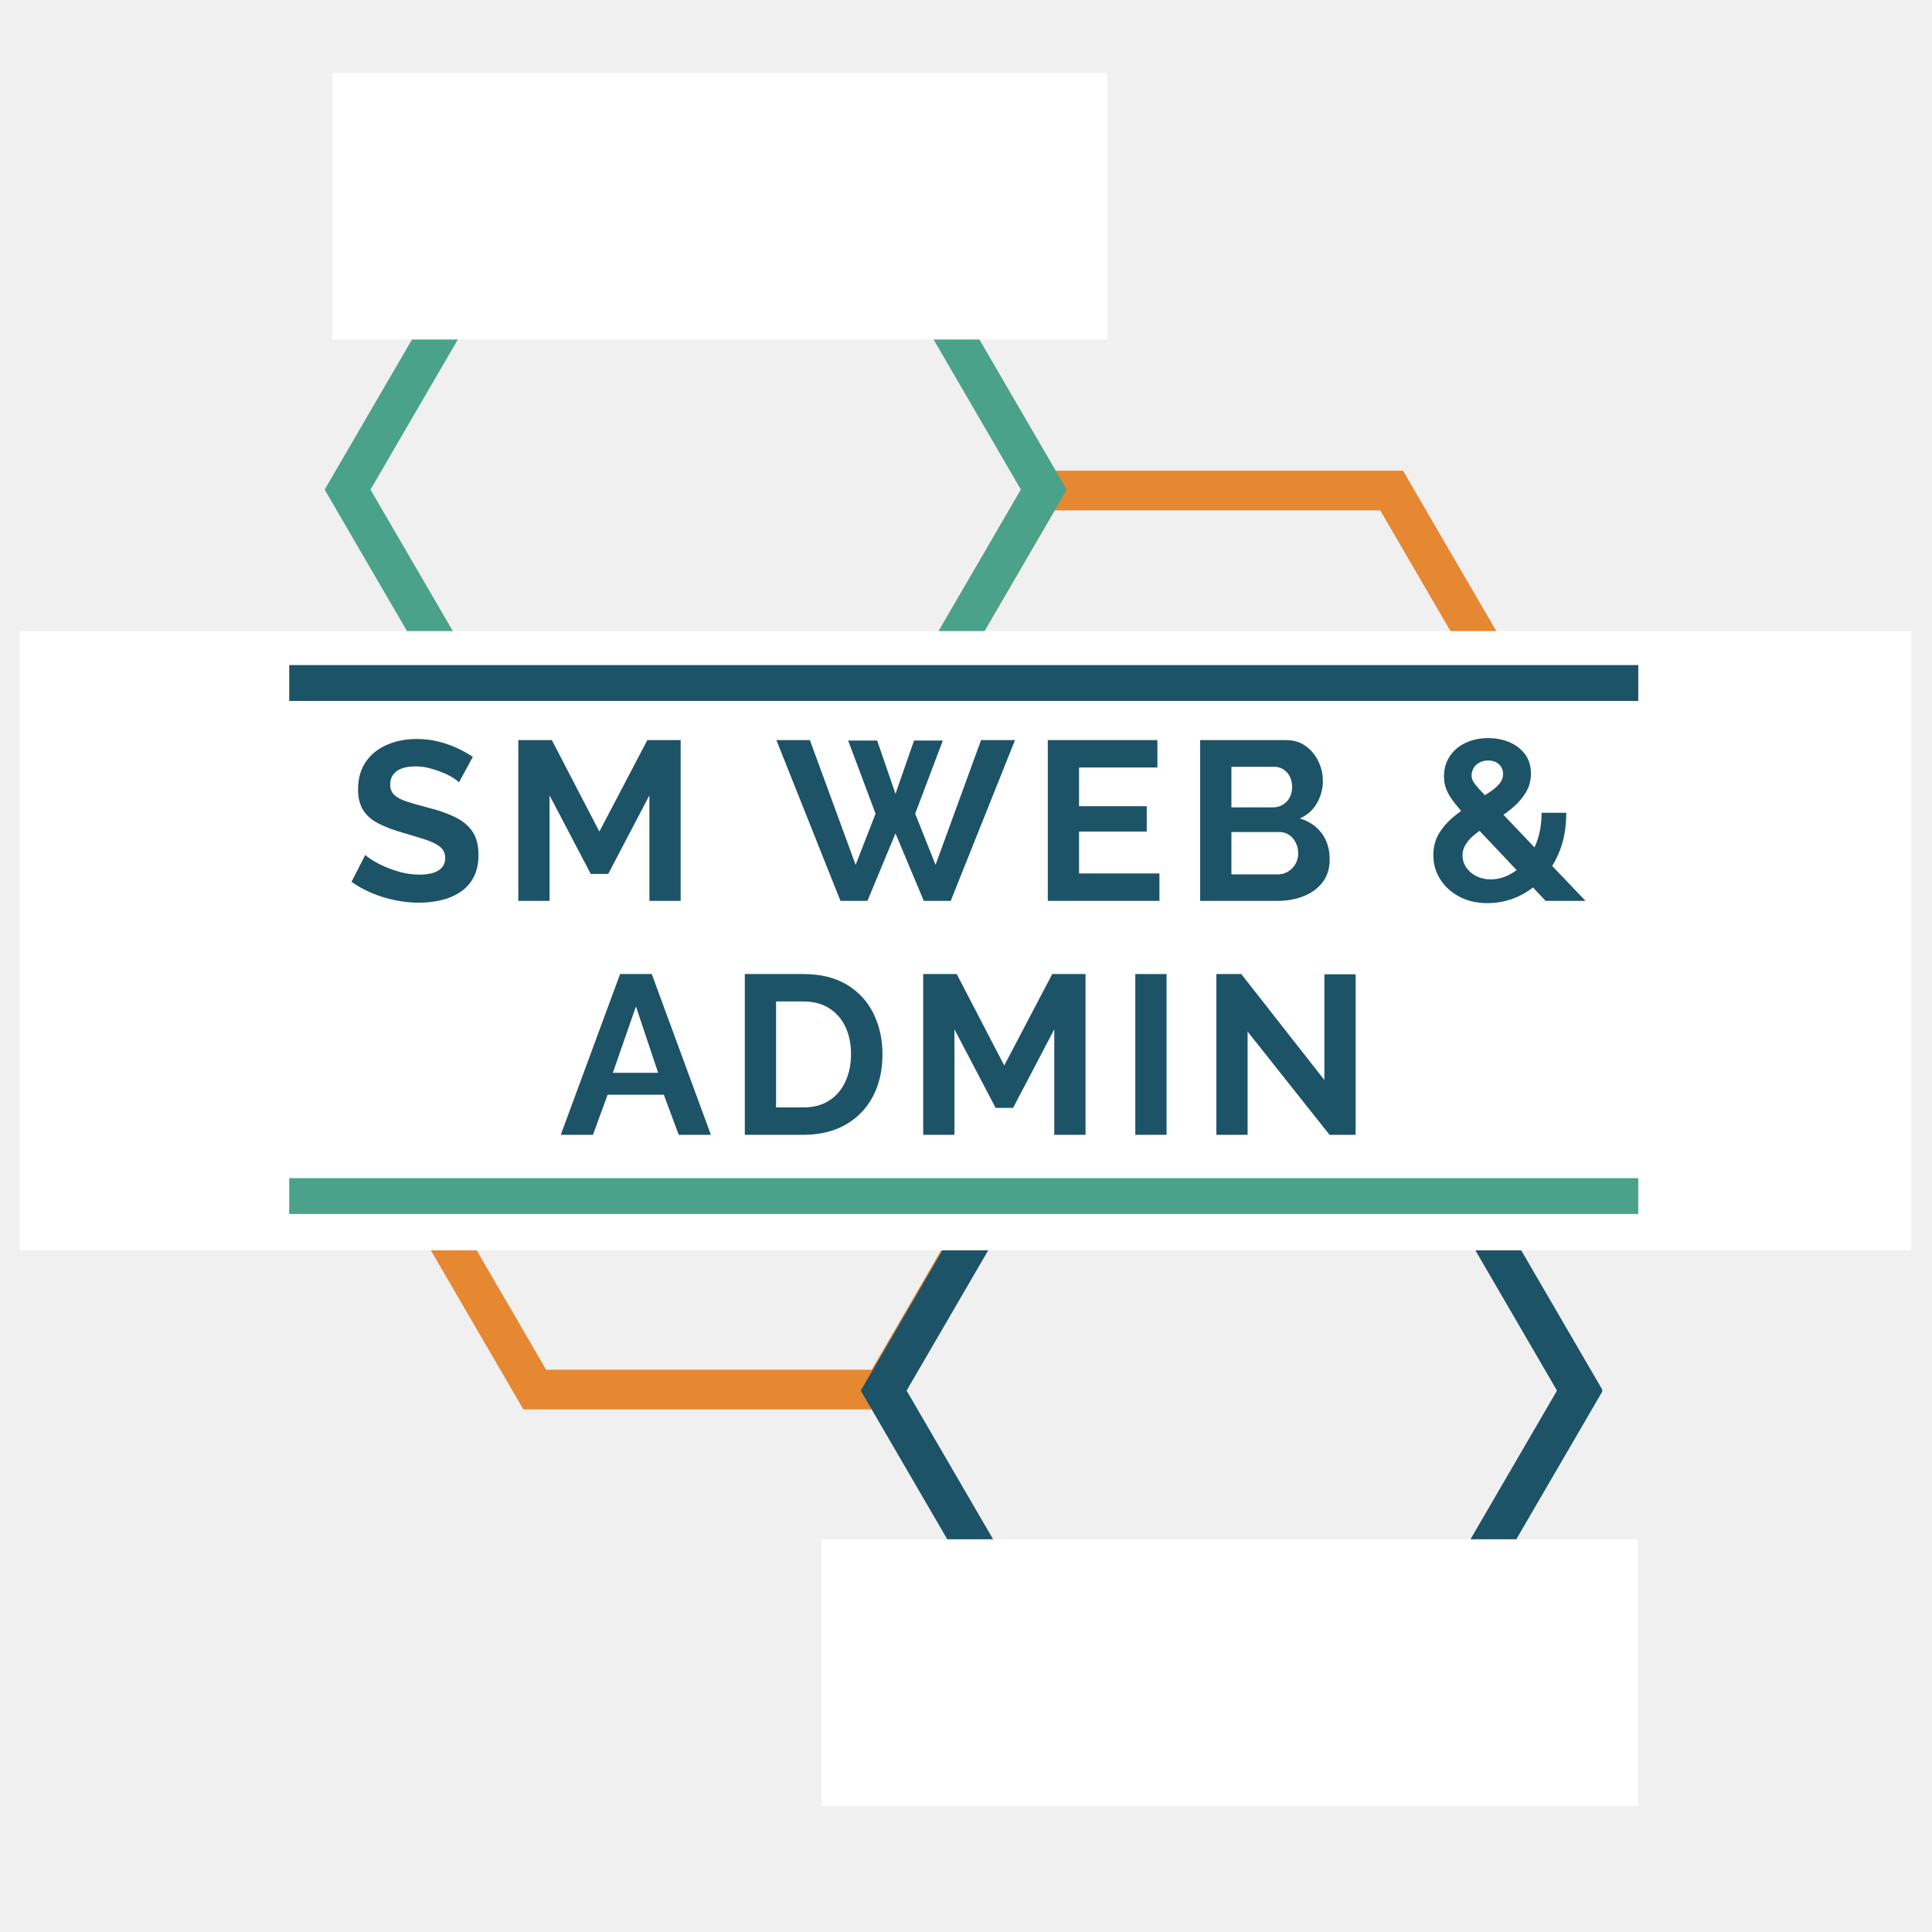
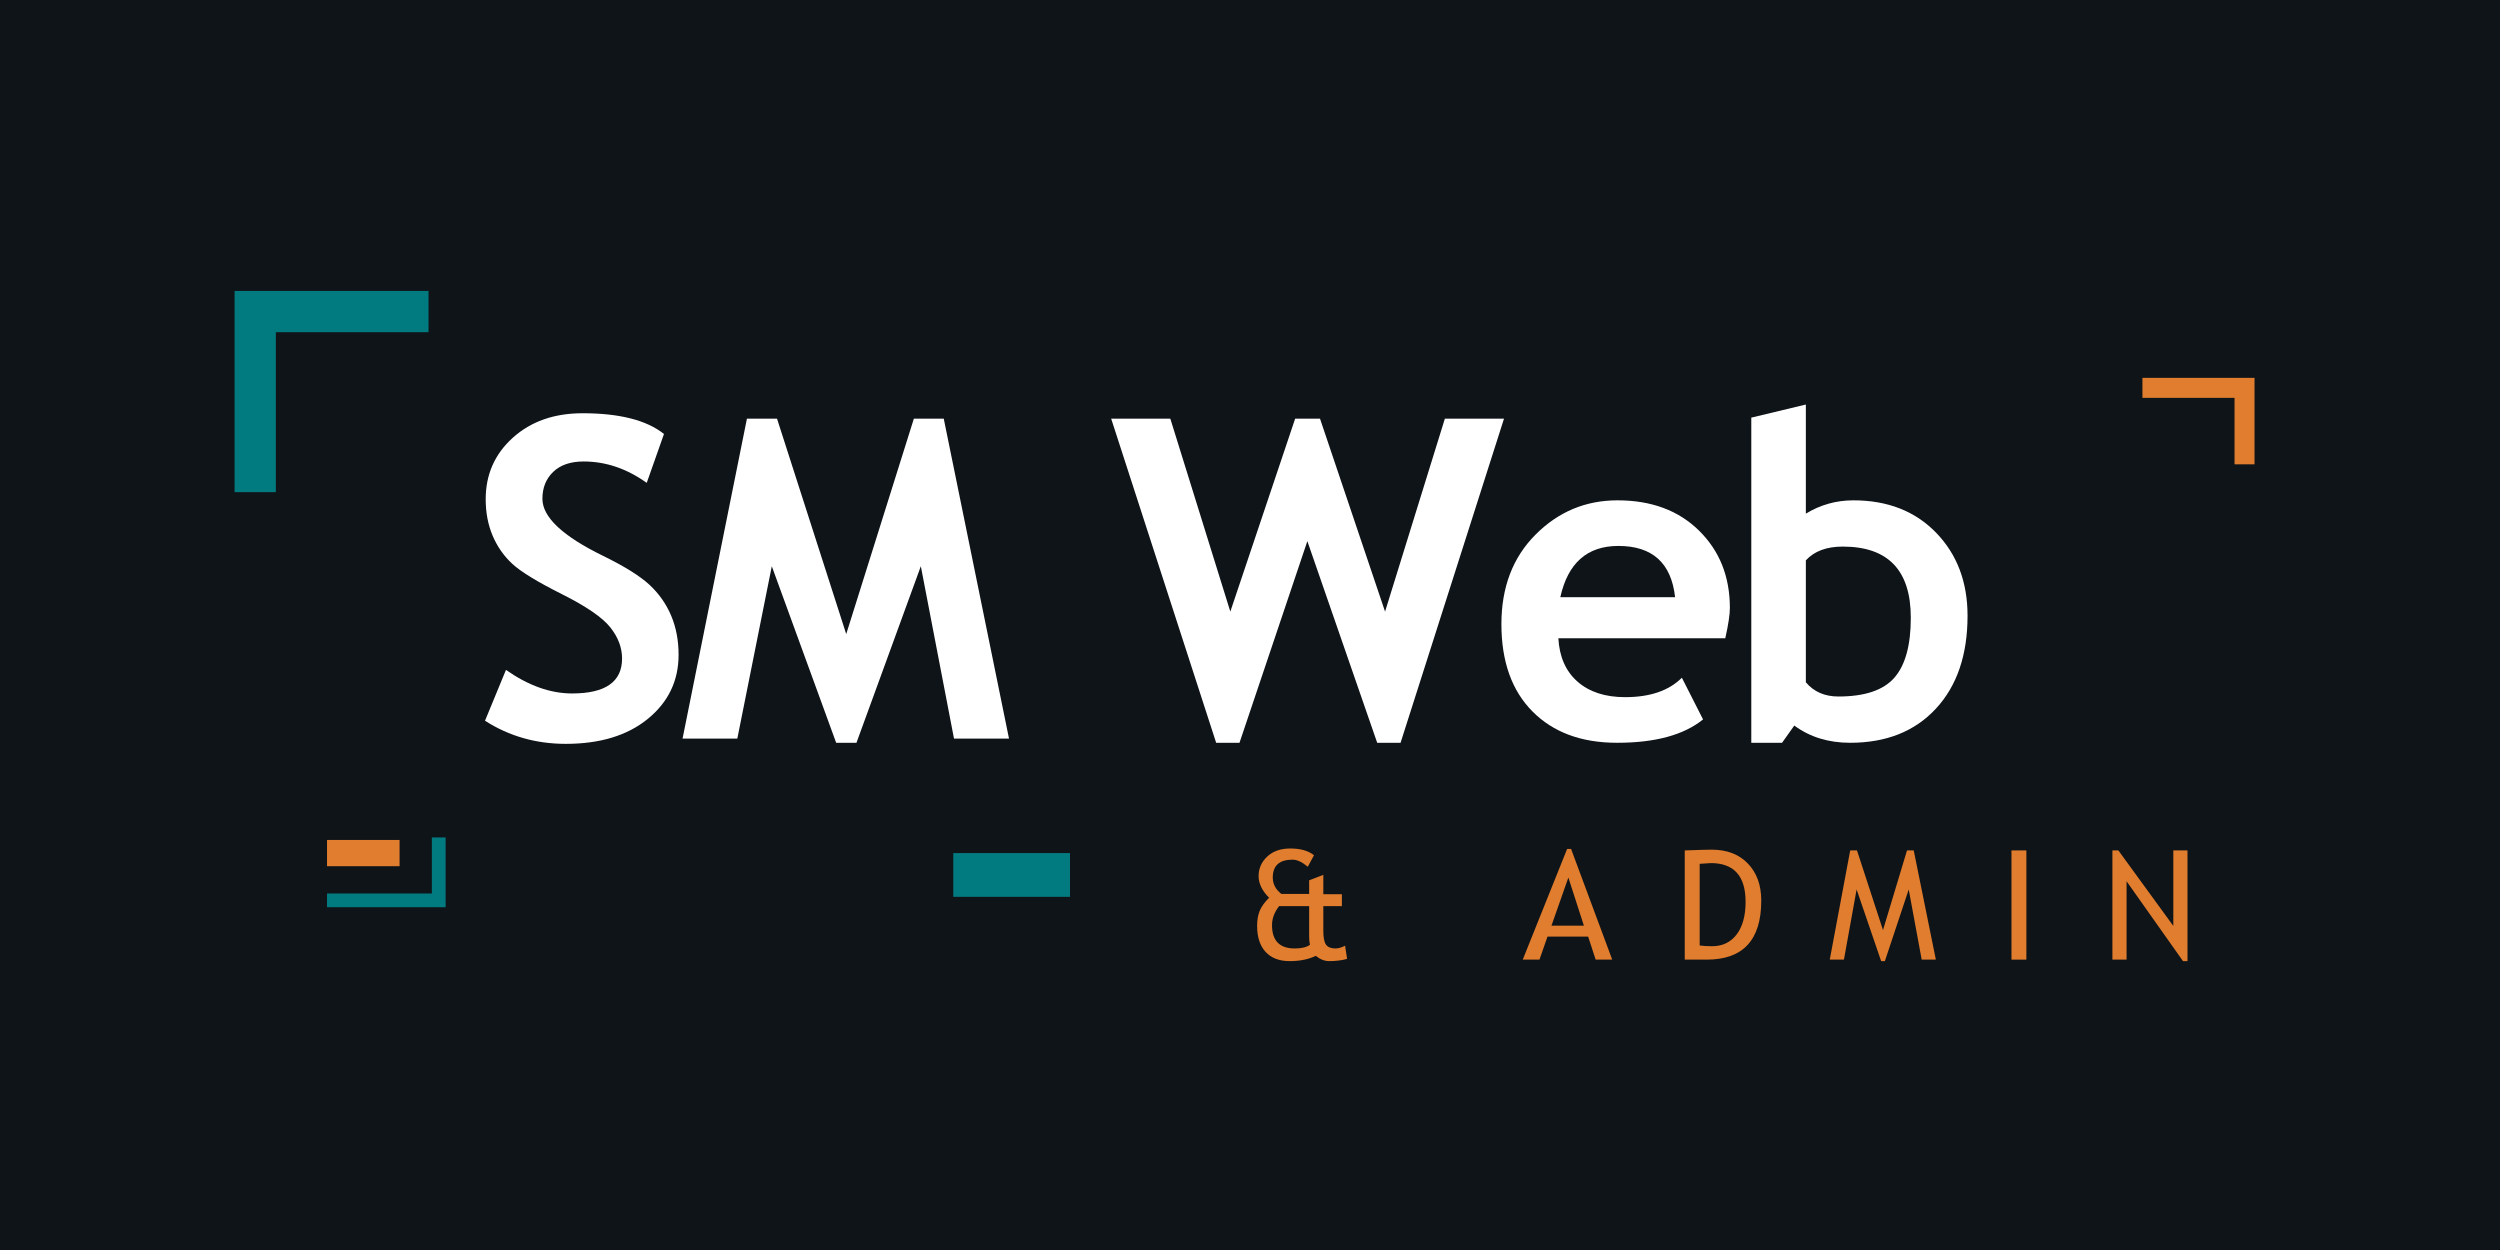
- <svg xmlns="http://www.w3.org/2000/svg" width="1024" zoomAndPan="magnify" viewBox="0 0 768 768" height="1024" preserveAspectRatio="xMidYMid meet" version="1.0">
+ <svg xmlns="http://www.w3.org/2000/svg" width="2000" zoomAndPan="magnify" viewBox="0 0 1500 750" height="1000" preserveAspectRatio="xMidYMid meet" version="1.0">
  <defs>
    <g />
-     <clipPath id="20e0403b61">
-       <path d="M 134.309 306.758 L 429.059 306.758 L 429.059 560.258 L 134.309 560.258 Z M 134.309 306.758 " clip-rule="nonzero" />
+     <clipPath id="c08a4db5c2">
+       <rect x="0" width="610" y="0" height="107" />
    </clipPath>
-     <clipPath id="07610399c9">
-       <path d="M 429.293 433.508 L 355.547 560.258 L 208.055 560.258 L 134.309 433.508 L 208.055 306.758 L 355.547 306.758 Z M 429.293 433.508 " clip-rule="nonzero" />
-     </clipPath>
-     <clipPath id="d710b45494">
-       <path d="M 336.484 187.125 L 631.234 187.125 L 631.234 440.625 L 336.484 440.625 Z M 336.484 187.125 " clip-rule="nonzero" />
-     </clipPath>
-     <clipPath id="e44ee079e5">
-       <path d="M 631.469 313.875 L 557.723 440.625 L 410.23 440.625 L 336.484 313.875 L 410.23 187.125 L 557.723 187.125 Z M 631.469 313.875 " clip-rule="nonzero" />
-     </clipPath>
-     <clipPath id="be8508ce95">
-       <path d="M 342.168 426.035 L 636.914 426.035 L 636.914 679.535 L 342.168 679.535 Z M 342.168 426.035 " clip-rule="nonzero" />
-     </clipPath>
-     <clipPath id="52cf921654">
-       <path d="M 637.148 552.785 L 563.402 679.535 L 415.914 679.535 L 342.168 552.785 L 415.914 426.035 L 563.402 426.035 Z M 637.148 552.785 " clip-rule="nonzero" />
-     </clipPath>
-     <clipPath id="7dc112f8fb">
-       <path d="M 326.578 611.883 L 651.242 611.883 L 651.242 717.867 L 326.578 717.867 Z M 326.578 611.883 " clip-rule="nonzero" />
-     </clipPath>
-     <clipPath id="442b33ae20">
-       <path d="M 0.578 0.883 L 325.242 0.883 L 325.242 106.867 L 0.578 106.867 Z M 0.578 0.883 " clip-rule="nonzero" />
-     </clipPath>
-     <clipPath id="99b2b2217d">
-       <rect x="0" width="326" y="0" height="107" />
-     </clipPath>
-     <clipPath id="84b6051873">
-       <path d="M 129.059 67.875 L 423.809 67.875 L 423.809 321.371 L 129.059 321.371 Z M 129.059 67.875 " clip-rule="nonzero" />
-     </clipPath>
-     <clipPath id="9c2998bb43">
-       <path d="M 424.043 194.625 L 350.297 321.371 L 202.805 321.371 L 129.059 194.625 L 202.805 67.875 L 350.297 67.875 Z M 424.043 194.625 " clip-rule="nonzero" />
-     </clipPath>
-     <clipPath id="94c4dfb63f">
-       <path d="M 132.059 28.984 L 440.113 28.984 L 440.113 134.965 L 132.059 134.965 Z M 132.059 28.984 " clip-rule="nonzero" />
-     </clipPath>
-     <clipPath id="4f3c928869">
-       <path d="M 0.059 0.984 L 308.113 0.984 L 308.113 106.965 L 0.059 106.965 Z M 0.059 0.984 " clip-rule="nonzero" />
-     </clipPath>
-     <clipPath id="63b8e083e2">
-       <rect x="0" width="309" y="0" height="107" />
-     </clipPath>
-     <clipPath id="1d65a43808">
-       <path d="M 7.82 250.859 L 760.18 250.859 L 760.18 497.02 L 7.82 497.02 Z M 7.82 250.859 " clip-rule="nonzero" />
-     </clipPath>
-     <clipPath id="843e65dd46">
-       <path d="M 0.82 0.859 L 753 0.859 L 753 247.02 L 0.82 247.02 Z M 0.82 0.859 " clip-rule="nonzero" />
-     </clipPath>
-     <clipPath id="16de0e297c">
-       <rect x="0" width="754" y="0" height="248" />
+     <clipPath id="ea9edff9e7">
+       <rect x="0" width="904" y="0" height="313" />
    </clipPath>
  </defs>
-   <g clip-path="url(#20e0403b61)">
-     <g clip-path="url(#07610399c9)">
-       <path stroke-linecap="butt" transform="matrix(0.75, 0, 0, 0.75, 134.3086, 306.7594)" fill="none" stroke-linejoin="miter" d="M 393.313 168.998 L 294.984 337.998 L 98.328 337.998 L -0 168.998 L 98.328 -0.002 L 294.984 -0.002 Z M 393.313 168.998 " stroke="#e68731" stroke-width="42" stroke-opacity="1" stroke-miterlimit="4" />
-     </g>
-   </g>
-   <g clip-path="url(#d710b45494)">
-     <g clip-path="url(#e44ee079e5)">
-       <path stroke-linecap="butt" transform="matrix(0.75, 0, 0, 0.75, 336.4845, 187.1261)" fill="none" stroke-linejoin="miter" d="M 393.312 168.999 L 294.984 337.999 L 98.328 337.999 L -0 168.999 L 98.328 -0.001 L 294.984 -0.001 Z M 393.312 168.999 " stroke="#e68731" stroke-width="42" stroke-opacity="1" stroke-miterlimit="4" />
-     </g>
-   </g>
-   <g clip-path="url(#be8508ce95)">
-     <g clip-path="url(#52cf921654)">
-       <path stroke-linecap="butt" transform="matrix(0.75, 0, 0, 0.75, 342.1655, 426.0344)" fill="none" stroke-linejoin="miter" d="M 393.311 169.001 L 294.983 338.001 L 98.331 338.001 L 0.003 169.001 L 98.331 0.001 L 294.983 0.001 Z M 393.311 169.001 " stroke="#1d5366" stroke-width="42" stroke-opacity="1" stroke-miterlimit="4" />
-     </g>
-   </g>
-   <g clip-path="url(#7dc112f8fb)">
-     <g transform="matrix(1, 0, 0, 1, 326, 611)">
-       <g clip-path="url(#99b2b2217d)">
-         <g clip-path="url(#442b33ae20)">
-           <path fill="#ffffff" d="M 0.578 0.883 L 325.148 0.883 L 325.148 106.867 L 0.578 106.867 Z M 0.578 0.883 " fill-opacity="1" fill-rule="nonzero" />
+   <rect x="-150" width="1800" fill="#ffffff" y="-75" height="900" fill-opacity="1" />
+   <rect x="-150" width="1800" fill="#0f1419" y="-75" height="900" fill-opacity="1" />
+   <g transform="matrix(1, 0, 0, 1, 747, 490)">
+     <g clip-path="url(#c08a4db5c2)">
+       <g fill="#e07d2e" fill-opacity="1">
+         <g transform="translate(0.913186, 85.78082)">
+           <g>
+             <path d="M 41.562 -2.281 C 37.227 -0.164 32.008 0.891 25.906 0.891 C 19.664 0.891 14.848 -0.945 11.453 -4.625 C 8.055 -8.312 6.359 -13.523 6.359 -20.266 C 6.359 -23.723 6.867 -26.719 7.891 -29.25 C 8.922 -31.789 10.805 -34.414 13.547 -37.125 C 9.348 -41.301 7.25 -45.641 7.25 -50.141 C 7.25 -54.703 8.969 -58.598 12.406 -61.828 C 15.852 -65.066 20.469 -66.688 26.25 -66.688 C 32.395 -66.688 37.141 -65.332 40.484 -62.625 L 36.766 -55.734 C 33.367 -58.566 30.328 -59.984 27.641 -59.984 C 19.711 -59.984 15.75 -56.406 15.75 -49.25 C 15.75 -45.375 17.477 -42.094 20.938 -39.406 L 37.578 -39.406 L 37.578 -47.594 L 46.078 -50.859 L 46.078 -39.281 L 57.219 -39.281 L 57.219 -32.109 L 46.078 -32.109 L 46.078 -17.359 C 46.078 -13.242 46.629 -10.438 47.734 -8.938 C 48.836 -7.445 50.742 -6.703 53.453 -6.703 C 55.066 -6.703 56.961 -7.254 59.141 -8.359 L 60.344 -0.453 C 57.207 0.441 53.629 0.891 49.609 0.891 C 46.836 0.891 44.156 -0.164 41.562 -2.281 Z M 37.578 -14.047 L 37.578 -32.109 L 19.547 -32.109 C 16.711 -28.473 15.297 -24.66 15.297 -20.672 C 15.297 -11.359 19.844 -6.703 28.938 -6.703 C 33 -6.703 36.039 -7.438 38.062 -8.906 C 37.738 -10.27 37.578 -11.984 37.578 -14.047 Z M 37.578 -14.047 " />
+           </g>
+         </g>
+       </g>
+       <g fill="#e07d2e" fill-opacity="1">
+         <g transform="translate(102.232, 85.78082)">
+           <g />
+         </g>
+       </g>
+       <g fill="#e07d2e" fill-opacity="1">
+         <g transform="translate(166.4734, 85.78082)">
+           <g>
+             <path d="M 43.922 0 L 39.406 -13.828 L 15.031 -13.828 L 10.203 0 L 0.172 0 L 26.797 -66.422 L 29.172 -66.422 L 53.859 0 Z M 27.547 -49.25 L 17.406 -20.391 L 36.859 -20.391 Z M 27.547 -49.25 " />
+           </g>
+         </g>
+       </g>
+       <g fill="#e07d2e" fill-opacity="1">
+         <g transform="translate(257.1476, 85.78082)">
+           <g>
+             <path d="M 19.906 0 L 6.703 0 L 6.703 -65.531 C 15.117 -65.832 20.504 -65.984 22.859 -65.984 C 32.016 -65.984 39.258 -63.203 44.594 -57.641 C 49.938 -52.078 52.609 -44.672 52.609 -35.422 C 52.609 -11.805 41.707 0 19.906 0 Z M 15.656 -57.484 L 15.656 -8.5 C 17.656 -8.195 20.129 -8.047 23.078 -8.047 C 29.336 -8.047 34.254 -10.395 37.828 -15.094 C 41.41 -19.789 43.203 -26.316 43.203 -34.672 C 43.203 -50.172 36.242 -57.922 22.328 -57.922 C 21.484 -57.922 19.258 -57.773 15.656 -57.484 Z M 15.656 -57.484 " />
+           </g>
+         </g>
+       </g>
+       <g fill="#e07d2e" fill-opacity="1">
+         <g transform="translate(349.9686, 85.78082)">
+           <g>
+             <path d="M 56.047 0 L 48.266 -42.094 L 33.953 0.891 L 31.719 0.891 L 17 -42.094 L 9.391 0 L 0.891 0 L 13.156 -65.531 L 17.219 -65.531 L 32.828 -17.719 L 47.234 -65.531 L 51.266 -65.531 L 64.547 0 Z M 56.047 0 " />
+           </g>
+         </g>
+       </g>
+       <g fill="#e07d2e" fill-opacity="1">
+         <g transform="translate(451.6004, 85.78082)">
+           <g>
+             <path d="M 8.281 0 L 8.281 -65.531 L 17.219 -65.531 L 17.219 0 Z M 8.281 0 " />
+           </g>
+         </g>
+       </g>
+       <g fill="#e07d2e" fill-opacity="1">
+         <g transform="translate(513.7398, 85.78082)">
+           <g>
+             <path d="M 49.062 0.891 L 15.203 -47.016 L 15.203 0 L 6.703 0 L 6.703 -65.531 L 10.281 -65.531 L 43.25 -20.219 L 43.25 -65.531 L 51.75 -65.531 L 51.75 0.891 Z M 49.062 0.891 " />
+           </g>
        </g>
      </g>
    </g>
  </g>
-   <g clip-path="url(#84b6051873)">
-     <g clip-path="url(#9c2998bb43)">
-       <path stroke-linecap="butt" transform="matrix(0.75, 0, 0, 0.75, 129.0586, 67.87307)" fill="none" stroke-linejoin="miter" d="M 393.313 169.003 L 294.984 337.997 L 98.328 337.997 L -0 169.003 L 98.328 0.003 L 294.984 0.003 Z M 393.313 169.003 " stroke="#4ba28a" stroke-width="42" stroke-opacity="1" stroke-miterlimit="4" />
-     </g>
-   </g>
-   <g clip-path="url(#94c4dfb63f)">
-     <g transform="matrix(1, 0, 0, 1, 132, 28)">
-       <g clip-path="url(#63b8e083e2)">
-         <g clip-path="url(#4f3c928869)">
-           <path fill="#ffffff" d="M 0.059 0.984 L 308.07 0.984 L 308.07 106.965 L 0.059 106.965 Z M 0.059 0.984 " fill-opacity="1" fill-rule="nonzero" />
+   <g transform="matrix(1, 0, 0, 1, 280, 191)">
+     <g clip-path="url(#ea9edff9e7)">
+       <g fill="#ffffff" fill-opacity="1">
+         <g transform="translate(0.539179, 252.0447)">
+           <g>
+             <path d="M 10.469 -10.609 L 23.047 -41.109 C 36.484 -31.68 49.707 -26.969 62.719 -26.969 C 82.707 -26.969 92.703 -33.953 92.703 -47.922 C 92.703 -54.473 90.344 -60.711 85.625 -66.641 C 80.914 -72.578 71.207 -79.234 56.5 -86.609 C 41.789 -93.984 31.879 -100.051 26.766 -104.812 C 21.66 -109.57 17.734 -115.223 14.984 -121.766 C 12.242 -128.316 10.875 -135.562 10.875 -143.5 C 10.875 -158.344 16.305 -170.648 27.172 -180.422 C 38.035 -190.203 51.977 -195.094 69 -195.094 C 91.176 -195.094 107.457 -190.945 117.844 -182.656 L 107.5 -153.328 C 95.539 -161.879 82.926 -166.156 69.656 -166.156 C 61.801 -166.156 55.711 -164.082 51.391 -159.938 C 47.066 -155.789 44.906 -150.398 44.906 -143.766 C 44.906 -132.766 57.082 -121.332 81.438 -109.469 C 94.27 -103.176 103.523 -97.391 109.203 -92.109 C 114.879 -86.828 119.195 -80.672 122.156 -73.641 C 125.125 -66.617 126.609 -58.785 126.609 -50.141 C 126.609 -34.609 120.477 -21.82 108.219 -11.781 C 95.957 -1.75 79.523 3.266 58.922 3.266 C 41.023 3.266 24.875 -1.359 10.469 -10.609 Z M 10.469 -10.609 " />
+           </g>
+         </g>
+       </g>
+       <g fill="#ffffff" fill-opacity="1">
+         <g transform="translate(126.9057, 252.0447)">
+           <g>
+             <path d="M 198.5 0.125 L 165.5 0.125 L 145.594 -103.312 L 106.969 2.625 L 94.797 2.625 L 56.172 -103.312 L 35.484 0.125 L 2.625 0.125 L 41.25 -191.828 L 59.312 -191.828 L 100.828 -62.594 L 141.406 -191.828 L 159.344 -191.828 Z M 198.5 0.125 " />
+           </g>
+         </g>
+       </g>
+       <g fill="#ffffff" fill-opacity="1">
+         <g transform="translate(315.992, 252.0447)">
+           <g />
+         </g>
+       </g>
+       <g fill="#ffffff" fill-opacity="1">
+         <g transform="translate(386.0546, 252.0447)">
+           <g>
+             <path d="M 174.281 2.625 L 160.266 2.625 L 118.359 -118.359 L 77.641 2.625 L 63.641 2.625 L 0.656 -191.828 L 36.141 -191.828 L 72.141 -76.078 L 111.031 -191.828 L 125.953 -191.828 L 164.984 -76.078 L 200.859 -191.828 L 236.344 -191.828 Z M 174.281 2.625 " />
+           </g>
+         </g>
+       </g>
+       <g fill="#ffffff" fill-opacity="1">
+         <g transform="translate(612.3277, 252.0447)">
+           <g>
+             <path d="M 142.844 -60.094 L 42.688 -60.094 C 43.301 -48.926 47.141 -40.242 54.203 -34.047 C 61.273 -27.848 70.789 -24.75 82.75 -24.75 C 97.676 -24.75 109.023 -28.633 116.797 -36.406 L 129.5 -11.391 C 117.977 -2.047 100.781 2.625 77.906 2.625 C 56.52 2.625 39.609 -3.633 27.172 -16.156 C 14.734 -28.688 8.516 -46.172 8.516 -68.609 C 8.516 -90.691 15.344 -108.582 29 -122.281 C 42.664 -135.988 59.055 -142.844 78.172 -142.844 C 98.504 -142.844 114.82 -136.773 127.125 -124.641 C 139.438 -112.516 145.594 -97.066 145.594 -78.297 C 145.594 -74.285 144.676 -68.219 142.844 -60.094 Z M 43.859 -84.719 L 112.734 -84.719 C 110.461 -105.227 99.113 -115.484 78.688 -115.484 C 60.008 -115.484 48.398 -105.227 43.859 -84.719 Z M 43.859 -84.719 " />
+           </g>
+         </g>
+       </g>
+       <g fill="#ffffff" fill-opacity="1">
+         <g transform="translate(755.7163, 252.0447)">
+           <g>
+             <path d="M 40.859 -7.719 L 33.516 2.625 L 15.062 2.625 L 15.062 -192.469 L 47.797 -200.328 L 47.797 -134.859 C 56.523 -140.18 66.035 -142.844 76.328 -142.844 C 96.848 -142.844 113.391 -136.363 125.953 -123.406 C 138.523 -110.445 144.812 -93.836 144.812 -73.578 C 144.812 -50.098 138.484 -31.523 125.828 -17.859 C 113.172 -4.203 96.02 2.625 74.375 2.625 C 61.363 2.625 50.191 -0.82 40.859 -7.719 Z M 47.797 -106.844 L 47.797 -33.656 C 52.598 -27.977 59.098 -25.141 67.297 -25.141 C 83.098 -25.141 94.289 -28.891 100.875 -36.391 C 107.469 -43.898 110.766 -55.906 110.766 -72.406 C 110.766 -100.863 97.148 -115.094 69.922 -115.094 C 60.234 -115.094 52.859 -112.344 47.797 -106.844 Z M 47.797 -106.844 " />
+           </g>
        </g>
      </g>
    </g>
  </g>
-   <g clip-path="url(#1d65a43808)">
-     <g transform="matrix(1, 0, 0, 1, 7, 250)">
-       <g clip-path="url(#16de0e297c)">
-         <g clip-path="url(#843e65dd46)">
-           <path fill="#ffffff" d="M 0.82 0.859 L 752.766 0.859 L 752.766 247.02 L 0.82 247.02 Z M 0.82 0.859 " fill-opacity="1" fill-rule="nonzero" />
-         </g>
-       </g>
-     </g>
-   </g>
-   <g fill="#1d5366" fill-opacity="1">
-     <g transform="translate(137.7385, 358.1083)">
-       <g>
-         <path d="M 44.734 -47.156 C 44.305 -47.582 43.535 -48.156 42.422 -48.875 C 41.316 -49.594 39.969 -50.281 38.375 -50.938 C 36.789 -51.602 35.066 -52.188 33.203 -52.688 C 31.348 -53.195 29.461 -53.453 27.547 -53.453 C 24.18 -53.453 21.645 -52.82 19.938 -51.562 C 18.227 -50.312 17.375 -48.547 17.375 -46.266 C 17.375 -44.523 17.91 -43.145 18.984 -42.125 C 20.066 -41.102 21.688 -40.234 23.844 -39.516 C 26.008 -38.797 28.711 -38.016 31.953 -37.172 C 36.148 -36.148 39.789 -34.906 42.875 -33.438 C 45.969 -31.969 48.336 -30.047 49.984 -27.672 C 51.641 -25.305 52.469 -22.172 52.469 -18.266 C 52.469 -14.848 51.836 -11.922 50.578 -9.484 C 49.316 -7.055 47.578 -5.094 45.359 -3.594 C 43.141 -2.094 40.617 -1 37.797 -0.312 C 34.973 0.375 31.973 0.719 28.797 0.719 C 25.617 0.719 22.438 0.391 19.25 -0.266 C 16.07 -0.93 13.016 -1.879 10.078 -3.109 C 7.141 -4.336 4.441 -5.82 1.984 -7.562 L 7.469 -18.266 C 8.008 -17.723 8.969 -17.016 10.344 -16.141 C 11.727 -15.273 13.41 -14.406 15.391 -13.531 C 17.367 -12.664 19.523 -11.93 21.859 -11.328 C 24.203 -10.734 26.578 -10.438 28.984 -10.438 C 32.336 -10.438 34.883 -11.004 36.625 -12.141 C 38.363 -13.285 39.234 -14.91 39.234 -17.016 C 39.234 -18.93 38.539 -20.426 37.156 -21.5 C 35.781 -22.582 33.863 -23.531 31.406 -24.344 C 28.945 -25.156 26.039 -26.039 22.688 -27 C 18.664 -28.133 15.301 -29.406 12.594 -30.812 C 9.895 -32.227 7.883 -34.016 6.562 -36.172 C 5.25 -38.336 4.594 -41.039 4.594 -44.281 C 4.594 -48.656 5.625 -52.328 7.688 -55.297 C 9.758 -58.273 12.566 -60.523 16.109 -62.047 C 19.648 -63.578 23.582 -64.344 27.906 -64.344 C 30.906 -64.344 33.738 -64.016 36.406 -63.359 C 39.07 -62.703 41.578 -61.832 43.922 -60.75 C 46.266 -59.664 48.363 -58.492 50.219 -57.234 Z M 44.734 -47.156 " />
-       </g>
-     </g>
-   </g>
-   <g fill="#1d5366" fill-opacity="1">
-     <g transform="translate(199.381, 358.1083)">
-       <g>
-         <path d="M 58.766 0 L 58.766 -41.938 L 42.391 -10.703 L 35.453 -10.703 L 19.078 -41.938 L 19.078 0 L 6.656 0 L 6.656 -63.906 L 19.984 -63.906 L 38.875 -27.547 L 57.953 -63.906 L 71.188 -63.906 L 71.188 0 Z M 58.766 0 " />
-       </g>
-     </g>
-   </g>
-   <g fill="#1d5366" fill-opacity="1">
-     <g transform="translate(283.7006, 358.1083)">
-       <g />
-     </g>
-   </g>
-   <g fill="#1d5366" fill-opacity="1">
-     <g transform="translate(308.6278, 358.1083)">
-       <g>
-         <path d="M 28.531 -63.719 L 40.047 -63.719 L 47.344 -42.562 L 54.719 -63.719 L 66.156 -63.719 L 55.172 -34.656 L 63.266 -14.312 L 81.359 -63.906 L 94.859 -63.906 L 69.297 0 L 58.594 0 L 47.344 -26.812 L 36.188 0 L 25.469 0 L 0 -63.906 L 13.312 -63.906 L 31.5 -14.312 L 39.422 -34.656 Z M 28.531 -63.719 " />
-       </g>
-     </g>
-   </g>
-   <g fill="#1d5366" fill-opacity="1">
-     <g transform="translate(409.8652, 358.1083)">
-       <g>
-         <path d="M 51.031 -10.891 L 51.031 0 L 6.656 0 L 6.656 -63.906 L 50.219 -63.906 L 50.219 -53.016 L 19.078 -53.016 L 19.078 -37.625 L 45.984 -37.625 L 45.984 -27.547 L 19.078 -27.547 L 19.078 -10.891 Z M 51.031 -10.891 " />
-       </g>
-     </g>
-   </g>
-   <g fill="#1d5366" fill-opacity="1">
-     <g transform="translate(470.4279, 358.1083)">
-       <g>
-         <path d="M 58.141 -16.469 C 58.141 -12.863 57.207 -9.848 55.344 -7.422 C 53.488 -4.992 50.984 -3.148 47.828 -1.891 C 44.68 -0.629 41.25 0 37.531 0 L 6.656 0 L 6.656 -63.906 L 40.859 -63.906 C 43.859 -63.906 46.453 -63.109 48.641 -61.516 C 50.836 -59.922 52.52 -57.879 53.688 -55.391 C 54.852 -52.898 55.438 -50.305 55.438 -47.609 C 55.438 -44.547 54.656 -41.633 53.094 -38.875 C 51.539 -36.113 49.266 -34.078 46.266 -32.766 C 49.922 -31.68 52.812 -29.727 54.938 -26.906 C 57.07 -24.094 58.141 -20.613 58.141 -16.469 Z M 45.625 -18.812 C 45.625 -20.426 45.297 -21.879 44.641 -23.172 C 43.984 -24.461 43.098 -25.484 41.984 -26.234 C 40.867 -26.984 39.594 -27.359 38.156 -27.359 L 19.078 -27.359 L 19.078 -10.531 L 37.531 -10.531 C 39.031 -10.531 40.395 -10.906 41.625 -11.656 C 42.852 -12.406 43.828 -13.41 44.547 -14.672 C 45.266 -15.93 45.625 -17.312 45.625 -18.812 Z M 19.078 -53.281 L 19.078 -37.172 L 35.641 -37.172 C 37.016 -37.172 38.27 -37.5 39.406 -38.156 C 40.551 -38.82 41.469 -39.754 42.156 -40.953 C 42.852 -42.148 43.203 -43.586 43.203 -45.266 C 43.203 -46.891 42.883 -48.301 42.25 -49.5 C 41.625 -50.695 40.785 -51.625 39.734 -52.281 C 38.68 -52.945 37.5 -53.281 36.188 -53.281 Z M 19.078 -53.281 " />
-       </g>
-     </g>
-   </g>
-   <g fill="#1d5366" fill-opacity="1">
-     <g transform="translate(538.0996, 358.1083)">
-       <g />
-     </g>
-   </g>
-   <g fill="#1d5366" fill-opacity="1">
-     <g transform="translate(566.1766, 358.1083)">
-       <g>
-         <path d="M 48.234 0 L 18.188 -31.859 C 15.664 -34.555 13.641 -36.879 12.109 -38.828 C 10.578 -40.785 9.477 -42.57 8.812 -44.188 C 8.156 -45.812 7.828 -47.551 7.828 -49.406 C 7.828 -52.469 8.594 -55.156 10.125 -57.469 C 11.656 -59.781 13.754 -61.562 16.422 -62.812 C 19.098 -64.07 22.082 -64.703 25.375 -64.703 C 28.375 -64.703 31.148 -64.176 33.703 -63.125 C 36.254 -62.082 38.336 -60.508 39.953 -58.406 C 41.578 -56.312 42.391 -53.703 42.391 -50.578 C 42.391 -47.754 41.68 -45.203 40.266 -42.922 C 38.859 -40.648 36.984 -38.551 34.641 -36.625 C 32.305 -34.707 29.672 -32.848 26.734 -31.047 C 24.566 -29.672 22.598 -28.32 20.828 -27 C 19.066 -25.676 17.688 -24.281 16.688 -22.812 C 15.695 -21.344 15.203 -19.738 15.203 -18 C 15.203 -16.32 15.68 -14.758 16.641 -13.312 C 17.609 -11.875 18.945 -10.719 20.656 -9.844 C 22.363 -8.977 24.27 -8.547 26.375 -8.547 C 28.945 -8.547 31.445 -9.176 33.875 -10.438 C 36.312 -11.695 38.488 -13.484 40.406 -15.797 C 42.332 -18.109 43.848 -20.883 44.953 -24.125 C 46.066 -27.363 46.625 -30.992 46.625 -35.016 L 56.438 -35.016 C 56.438 -29.305 55.562 -24.25 53.812 -19.844 C 52.07 -15.438 49.734 -11.688 46.797 -8.594 C 43.859 -5.5 40.531 -3.141 36.812 -1.516 C 33.094 0.098 29.223 0.906 25.203 0.906 C 20.816 0.906 17.004 0.02 13.766 -1.75 C 10.523 -3.52 8.02 -5.844 6.25 -8.719 C 4.477 -11.602 3.594 -14.727 3.594 -18.094 C 3.594 -21.445 4.375 -24.383 5.938 -26.906 C 7.5 -29.426 9.477 -31.66 11.875 -33.609 C 14.281 -35.566 16.68 -37.297 19.078 -38.797 C 21.723 -40.473 23.941 -41.895 25.734 -43.062 C 27.535 -44.227 28.914 -45.395 29.875 -46.562 C 30.832 -47.738 31.312 -49.02 31.312 -50.406 C 31.312 -52.02 30.754 -53.32 29.641 -54.312 C 28.535 -55.301 27.113 -55.797 25.375 -55.797 C 24.062 -55.797 22.91 -55.523 21.922 -54.984 C 20.93 -54.453 20.164 -53.734 19.625 -52.828 C 19.082 -51.93 18.812 -50.91 18.812 -49.766 C 18.812 -48.93 19.066 -48.094 19.578 -47.25 C 20.086 -46.406 20.984 -45.305 22.266 -43.953 C 23.555 -42.609 25.344 -40.707 27.625 -38.25 L 64.078 0 Z M 48.234 0 " />
-       </g>
-     </g>
-   </g>
-   <g fill="#1d5366" fill-opacity="1">
-     <g transform="translate(222.465, 451.1083)">
-       <g>
-         <path d="M 24.031 -63.906 L 36.625 -63.906 L 60.125 0 L 47.344 0 L 41.406 -15.938 L 19.078 -15.938 L 13.234 0 L 0.453 0 Z M 39.156 -24.656 L 30.328 -51.031 L 21.156 -24.656 Z M 39.156 -24.656 " />
-       </g>
-     </g>
-   </g>
-   <g fill="#1d5366" fill-opacity="1">
-     <g transform="translate(289.4169, 451.1083)">
-       <g>
-         <path d="M 6.656 0 L 6.656 -63.906 L 29.875 -63.906 C 36.832 -63.906 42.648 -62.477 47.328 -59.625 C 52.016 -56.77 55.523 -52.926 57.859 -48.094 C 60.203 -43.27 61.375 -37.922 61.375 -32.047 C 61.375 -25.555 60.082 -19.91 57.5 -15.109 C 54.926 -10.316 51.285 -6.598 46.578 -3.953 C 41.867 -1.316 36.301 0 29.875 0 Z M 48.875 -32.047 C 48.875 -36.18 48.125 -39.82 46.625 -42.969 C 45.125 -46.125 42.961 -48.586 40.141 -50.359 C 37.316 -52.129 33.895 -53.016 29.875 -53.016 L 19.078 -53.016 L 19.078 -10.891 L 29.875 -10.891 C 33.957 -10.891 37.406 -11.801 40.219 -13.625 C 43.039 -15.457 45.188 -17.977 46.656 -21.188 C 48.133 -24.406 48.875 -28.023 48.875 -32.047 Z M 48.875 -32.047 " />
-       </g>
-     </g>
-   </g>
-   <g fill="#1d5366" fill-opacity="1">
-     <g transform="translate(360.3282, 451.1083)">
-       <g>
-         <path d="M 58.766 0 L 58.766 -41.938 L 42.391 -10.703 L 35.453 -10.703 L 19.078 -41.938 L 19.078 0 L 6.656 0 L 6.656 -63.906 L 19.984 -63.906 L 38.875 -27.547 L 57.953 -63.906 L 71.188 -63.906 L 71.188 0 Z M 58.766 0 " />
-       </g>
-     </g>
-   </g>
-   <g fill="#1d5366" fill-opacity="1">
-     <g transform="translate(444.6478, 451.1083)">
-       <g>
-         <path d="M 6.656 0 L 6.656 -63.906 L 19.078 -63.906 L 19.078 0 Z M 6.656 0 " />
-       </g>
-     </g>
-   </g>
-   <g fill="#1d5366" fill-opacity="1">
-     <g transform="translate(476.8642, 451.1083)">
-       <g>
-         <path d="M 19.078 -41.047 L 19.078 0 L 6.656 0 L 6.656 -63.906 L 16.562 -63.906 L 49.594 -21.781 L 49.594 -63.812 L 62.016 -63.812 L 62.016 0 L 51.656 0 Z M 19.078 -41.047 " />
-       </g>
-     </g>
-   </g>
-   <path stroke-linecap="butt" transform="matrix(0.75, 0.000000000000000119, -0.000000000000000119, 0.75, 114.9715, 264.3752)" fill="none" stroke-linejoin="miter" d="M 0.001 9.5 L 715.028 9.5 " stroke="#1d5366" stroke-width="19" stroke-opacity="1" stroke-miterlimit="4" />
-   <path stroke-linecap="butt" transform="matrix(0.75, 0, 0, 0.75, 114.9715, 468.3318)" fill="none" stroke-linejoin="miter" d="M 0.001 9.5 L 715.028 9.5 " stroke="#4ba28a" stroke-width="19" stroke-opacity="1" stroke-miterlimit="4" />
+   <path stroke-linecap="butt" transform="matrix(0.75, 0, 0, 0.75, 140.7456, 174.5678)" fill="none" stroke-linejoin="miter" d="M 16.501 160.967 L 16.501 16.498 L 155.152 16.498 " stroke="#027b80" stroke-width="33" stroke-opacity="1" stroke-miterlimit="4" />
+   <path stroke-linecap="butt" transform="matrix(0.75, 0, 0, 0.75, 196.2093, 502.4736)" fill="none" stroke-linejoin="miter" d="M 89.372 -0.001 L 89.372 50.327 L 0.002 50.327 " stroke="#027b80" stroke-width="11" stroke-opacity="1" stroke-miterlimit="4" />
+   <path stroke-linecap="butt" transform="matrix(0.75, 0, 0, 0.75, 196.2093, 503.9736)" fill="none" stroke-linejoin="miter" d="M 0.002 10.499 L 58.054 10.499 " stroke="#e07d2e" stroke-width="21" stroke-opacity="1" stroke-miterlimit="4" />
+   <path stroke-linecap="butt" transform="matrix(0.75, 0, 0, 0.75, 571.9716, 511.8486)" fill="none" stroke-linejoin="miter" d="M 0.001 17.499 L 93.376 17.499 " stroke="#027b80" stroke-width="35" stroke-opacity="1" stroke-miterlimit="4" />
+   <path stroke-linecap="butt" transform="matrix(0.75, 0, 0, 0.75, 1285.46, 226.7102)" fill="none" stroke-linejoin="miter" d="M 81.678 69.178 L 81.678 8.001 L 8.001 8.001 L 8.001 0.131 " stroke="#e07d2e" stroke-width="16" stroke-opacity="1" stroke-miterlimit="4" />
</svg>
